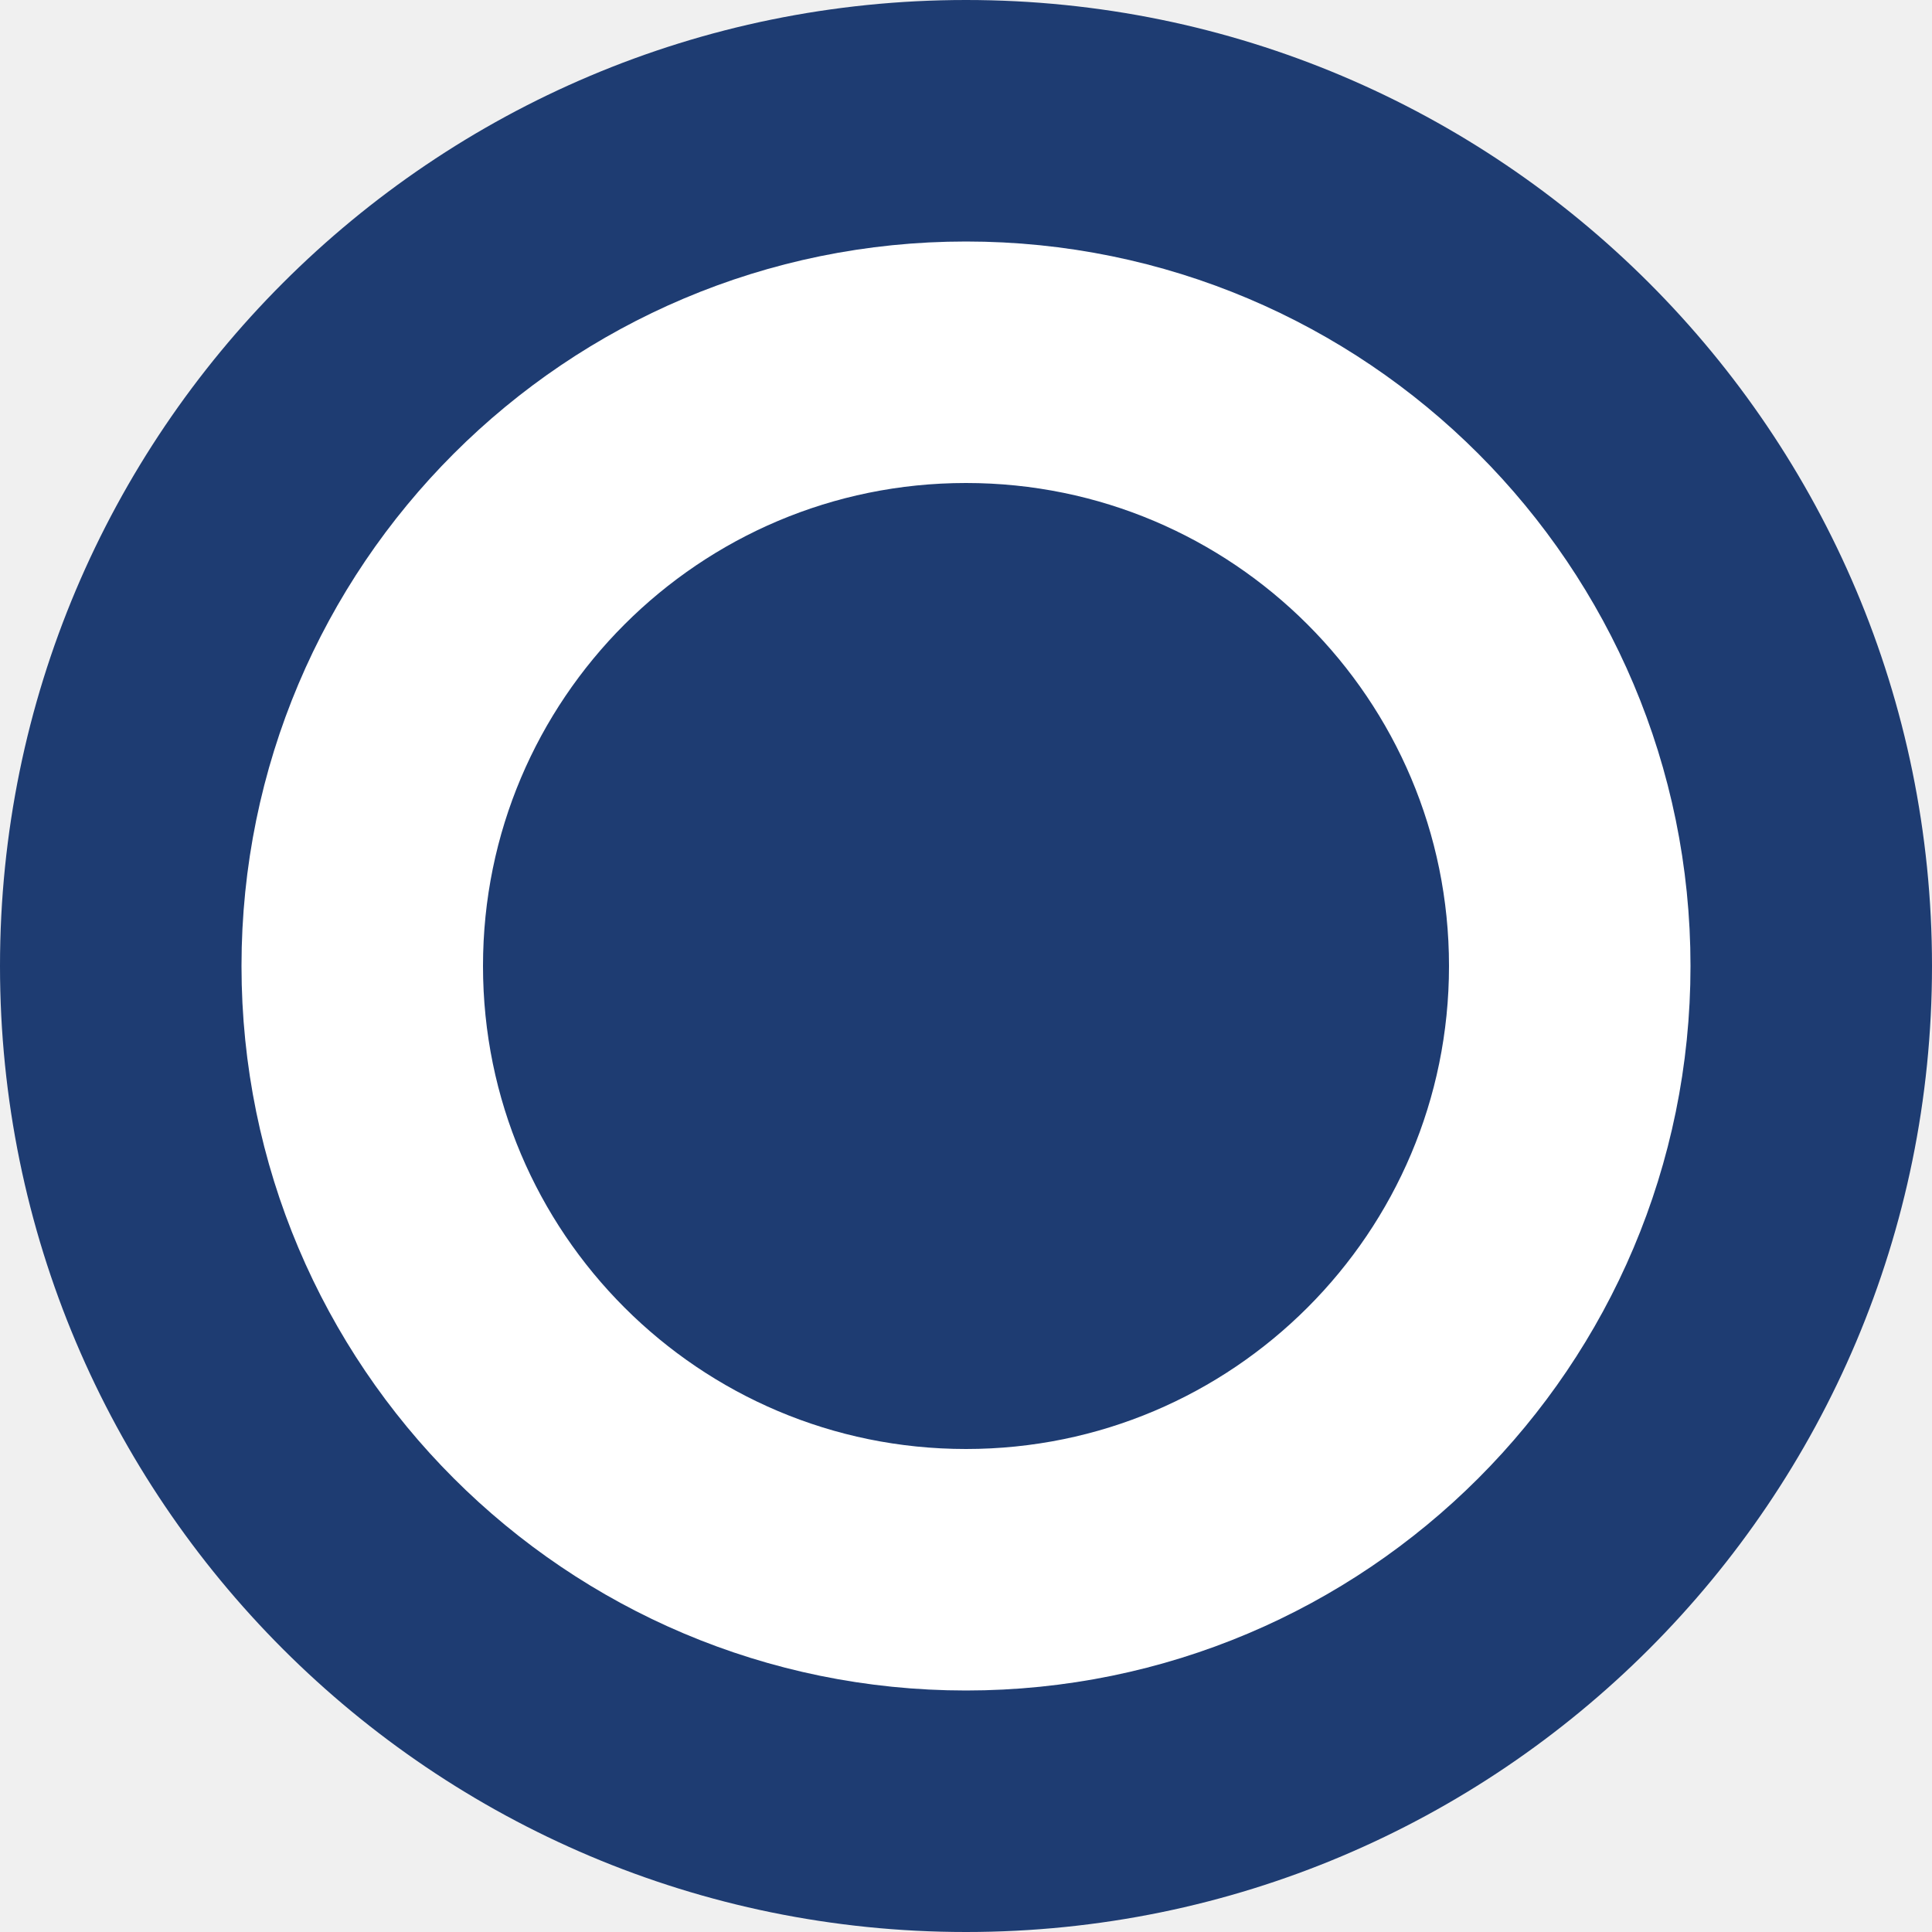
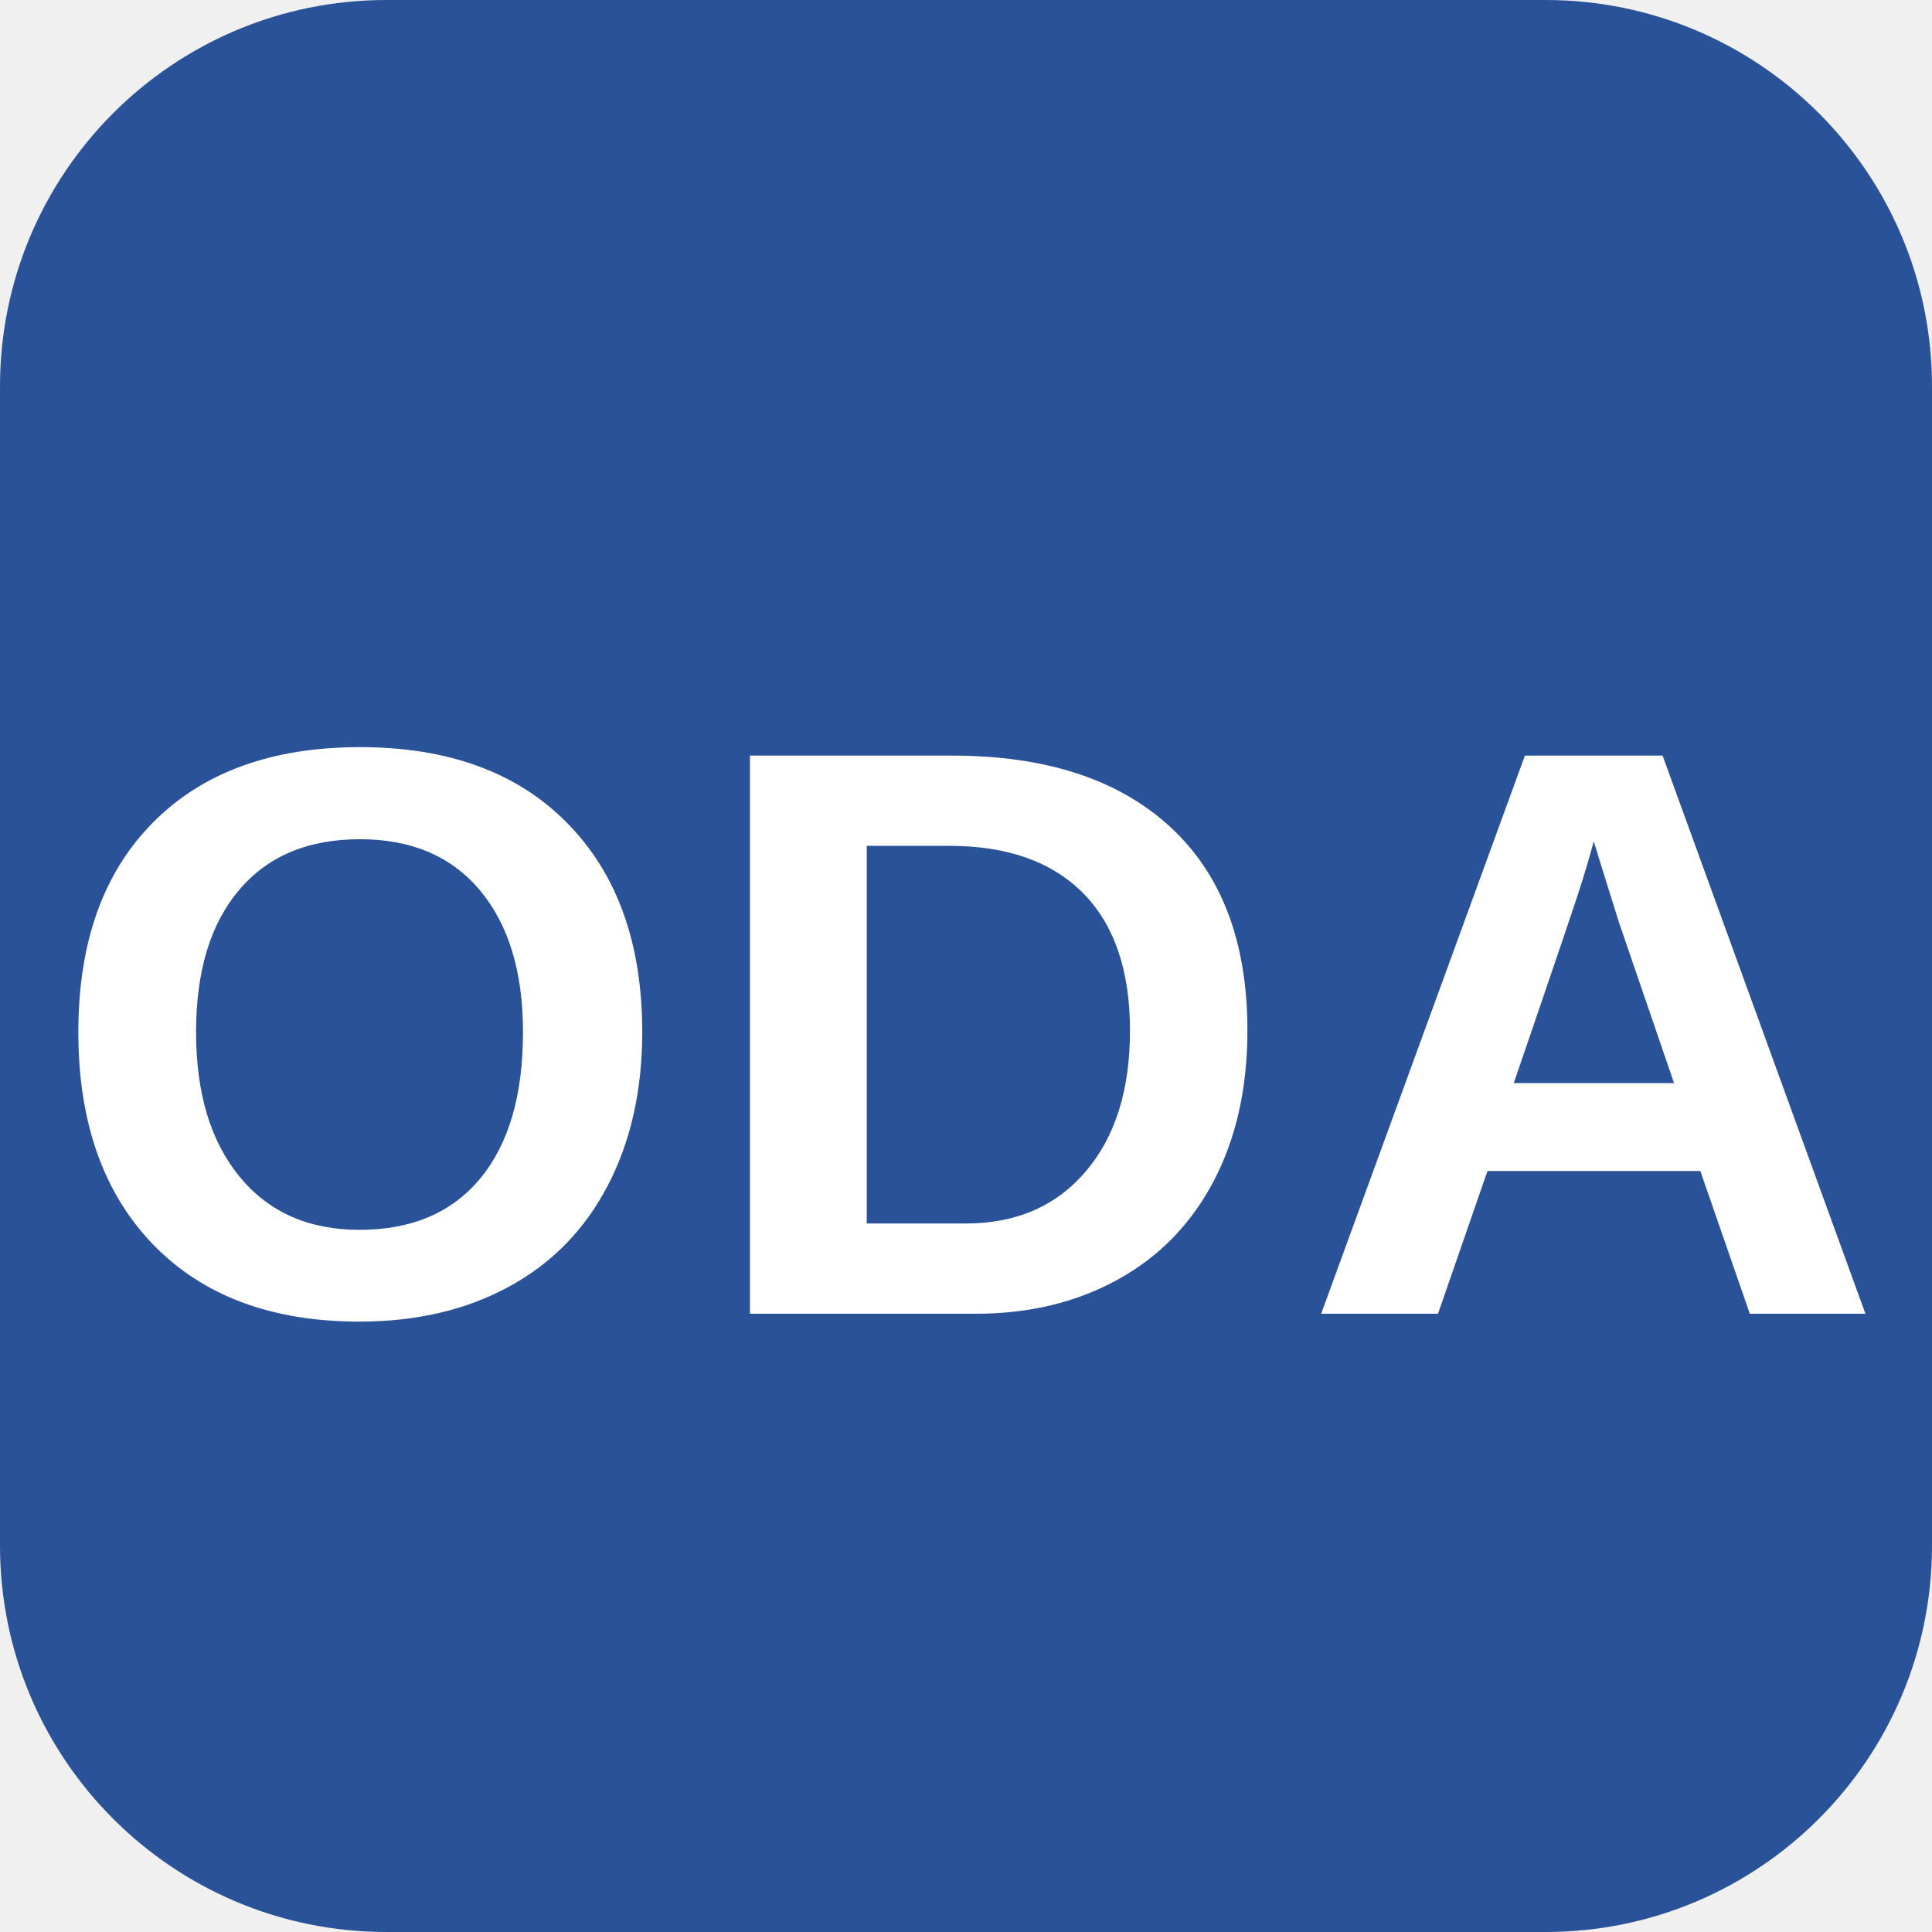
- <svg xmlns="http://www.w3.org/2000/svg" viewBox="0 0 512 512">
-   <circle cx="256" cy="256" r="256" fill="#1e3c72" />
-   <circle cx="256" cy="256" r="160" fill="none" stroke="#ffffff" stroke-width="64" />
+ <svg xmlns="http://www.w3.org/2000/svg" viewBox="0 0 100 100">
+   <rect width="100" height="100" rx="20" fill="#2a5298" />
+   <text x="50" y="68" font-family="Arial, sans-serif" font-size="42" font-weight="900" fill="#ffffff" text-anchor="middle" letter-spacing="1">ODA</text>
</svg>
